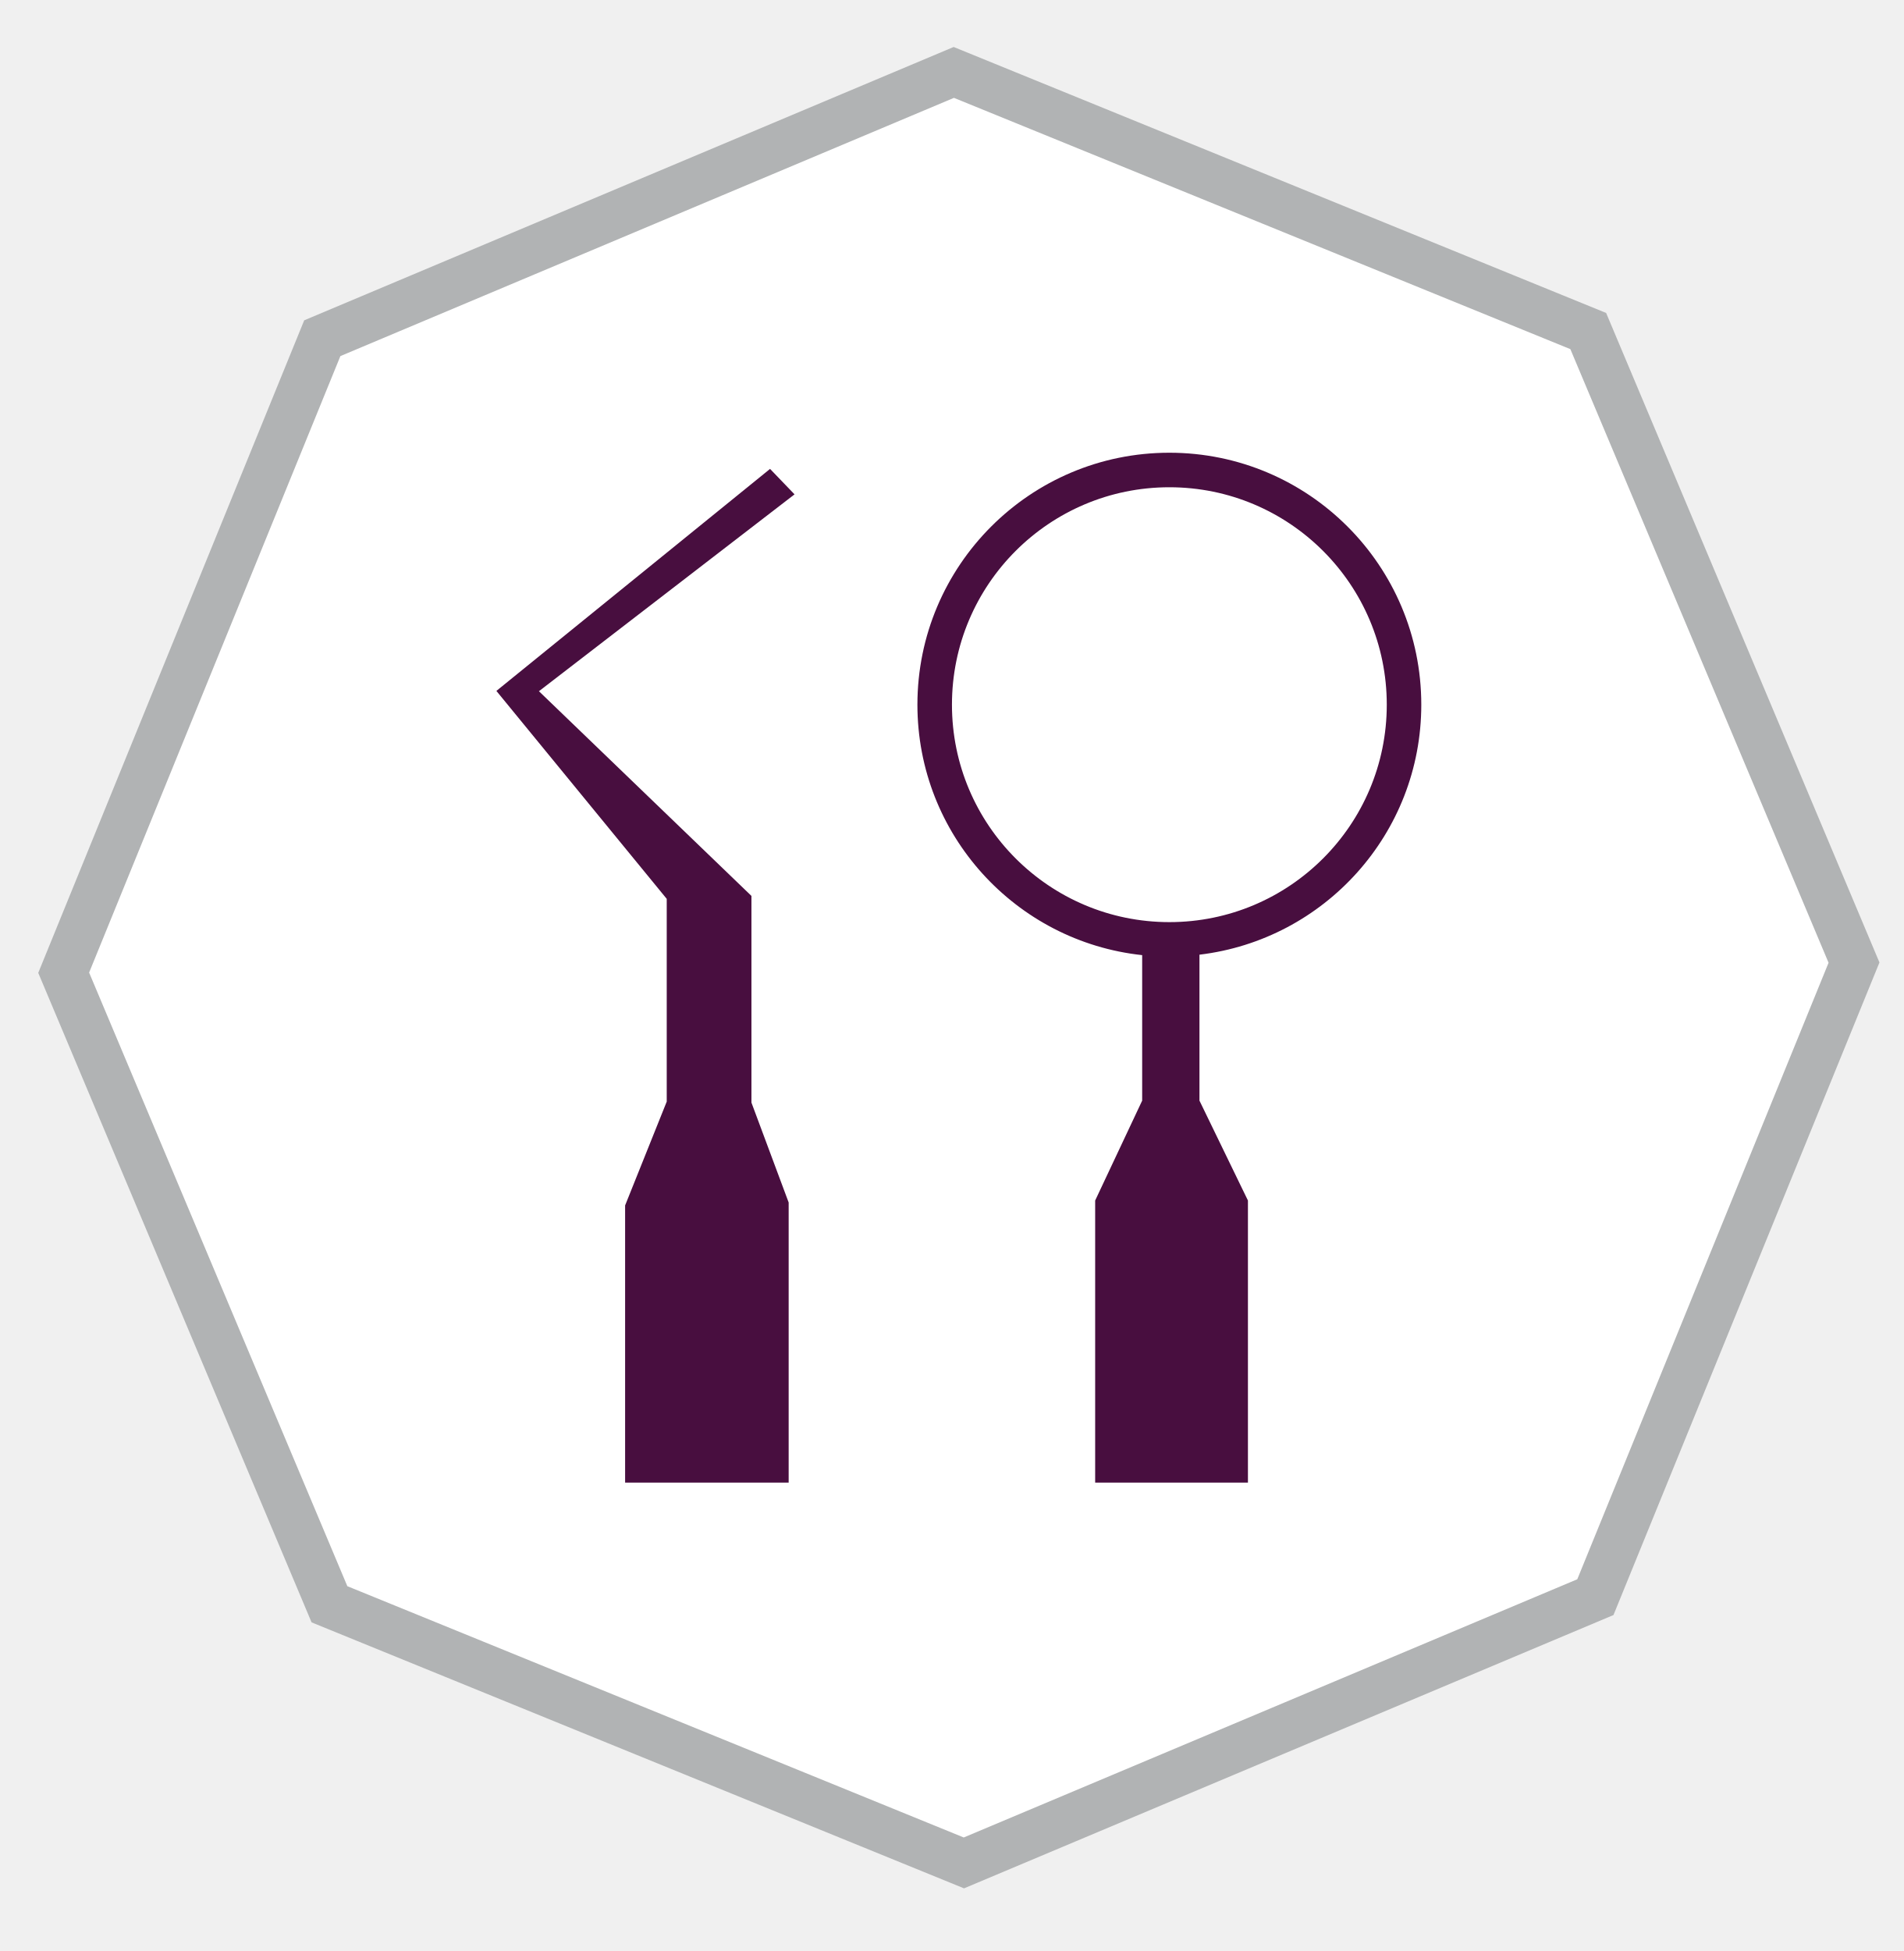
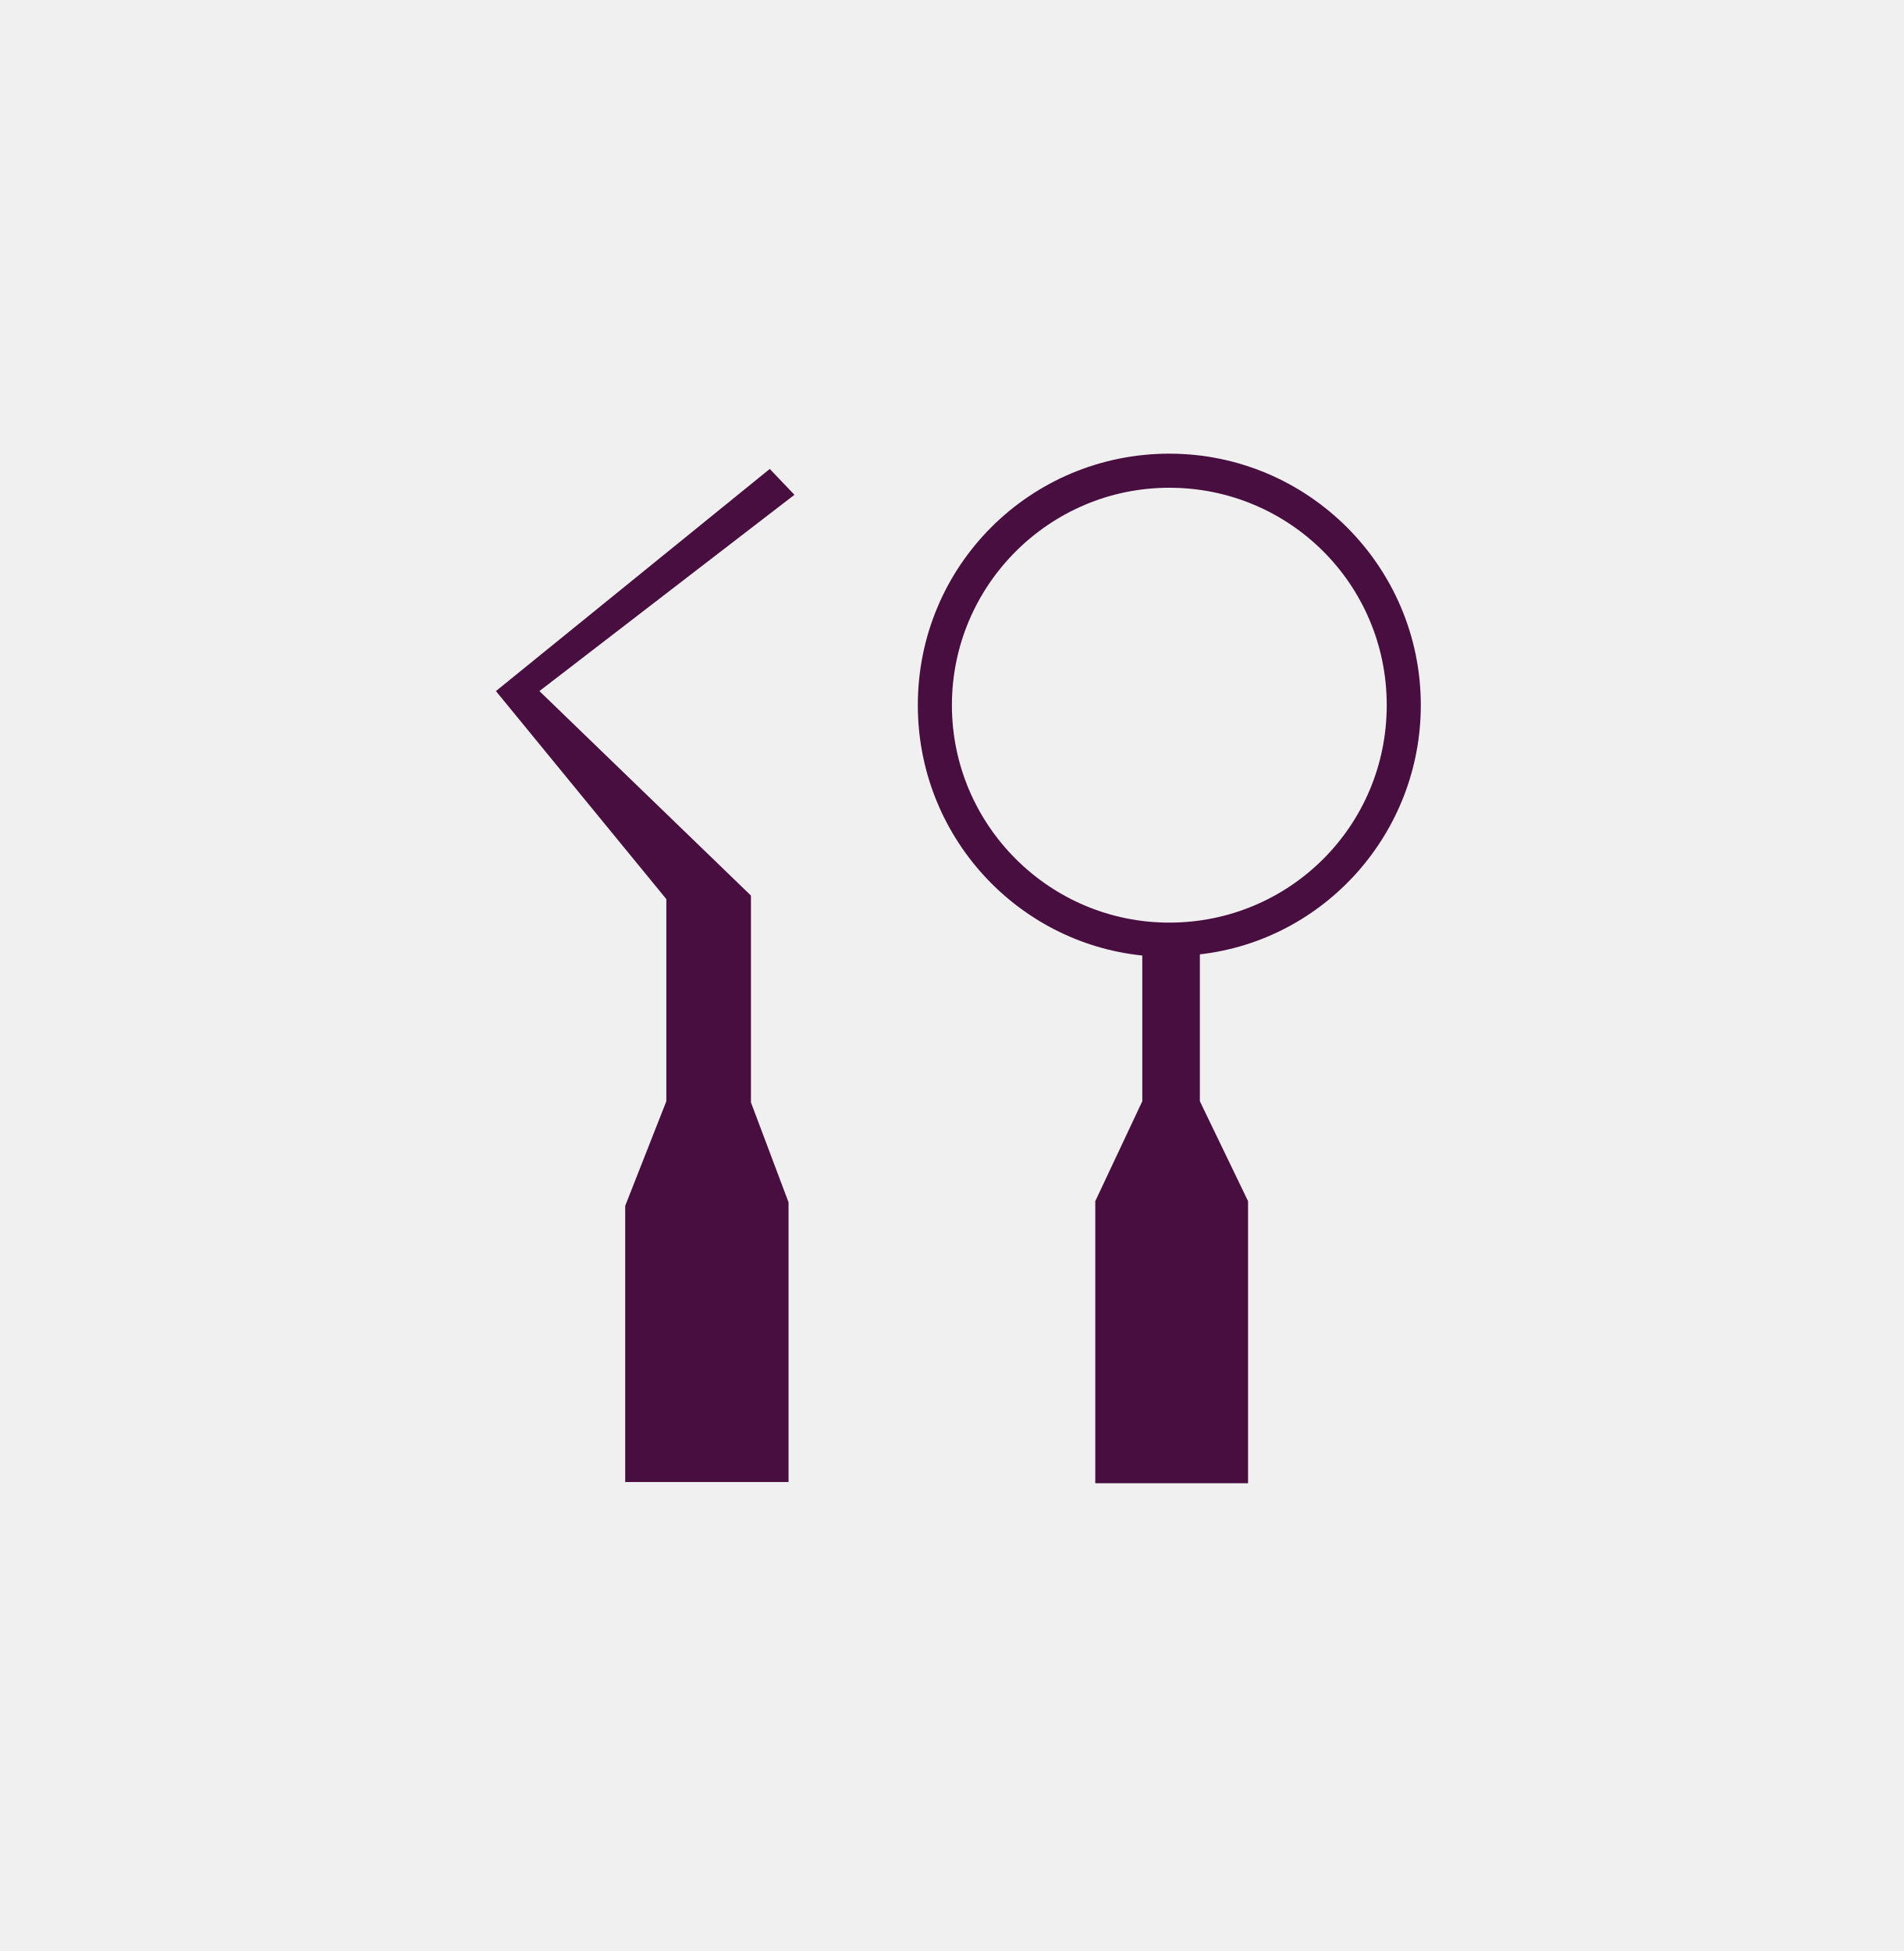
- <svg xmlns="http://www.w3.org/2000/svg" version="1.1" id="Camada_1" x="0px" y="0px" width="162px" height="166px" viewBox="0 0 162 166" enable-background="new 0 0 162 166" xml:space="preserve">
-   <g id="Camada_2">
-     <g>
-       <polygon fill="#FFFFFF" stroke="#B1B3B4" stroke-width="4" stroke-miterlimit="10" points="135.755,135.893 82.02,158.505     28.034,136.499 5.419,82.764 27.425,28.776 81.161,6.162 135.148,28.167 157.762,81.903   " />
-       <g>
-         <polygon fill="#480E3F" points="65.525,39.896 42.239,58.786 56.734,76.479 56.734,93.729 53.192,102.563 53.192,126.146      67.109,126.146 67.109,102.313 63.942,93.813 63.942,76.229 45.859,58.812 67.609,42.062    " />
-         <path fill="#480E3F" d="M120.941,59.958c0-11.84-9.598-21.438-21.438-21.438s-21.438,9.598-21.438,21.438     c0,11.058,8.374,20.154,19.125,21.309v12.379l-4,8.5v24h13v-24l-4.125-8.5V81.229C112.695,79.96,120.941,70.929,120.941,59.958z      M99.504,78.458c-10.217,0-18.5-8.283-18.5-18.5c0-10.217,8.283-18.5,18.5-18.5s18.5,8.283,18.5,18.5     S109.721,78.458,99.504,78.458z" />
-       </g>
-     </g>
+ <svg xmlns="http://www.w3.org/2000/svg" version="1.1" id="Camada_1" x="0px" y="0px" viewBox="0 0 162 166" style="enable-background:new 0 0 162 166;" xml:space="preserve">
+   <style type="text/css">
+ 	.st0{fill:#480E3F;}
+ </style>
+   <g>
+     <polygon class="st0" points="65.5,39.9 42.2,58.8 56.7,76.5 56.7,93.7 53.2,102.6 53.2,126.1 67.1,126.1 67.1,102.3 63.9,93.8    63.9,76.2 45.9,58.8 67.6,42.1  " />
+     <path class="st0" d="M120.9,60c0-11.8-9.6-21.4-21.4-21.4S78.1,48.1,78.1,60c0,11.1,8.4,20.2,19.1,21.3v12.4l-4,8.5v24h13v-24   l-4.1-8.5V81.2C112.7,80,120.9,70.9,120.9,60z M99.5,78.5C89.3,78.5,81,70.2,81,60s8.3-18.5,18.5-18.5S118,49.7,118,60   S109.7,78.5,99.5,78.5z" />
  </g>
</svg>
